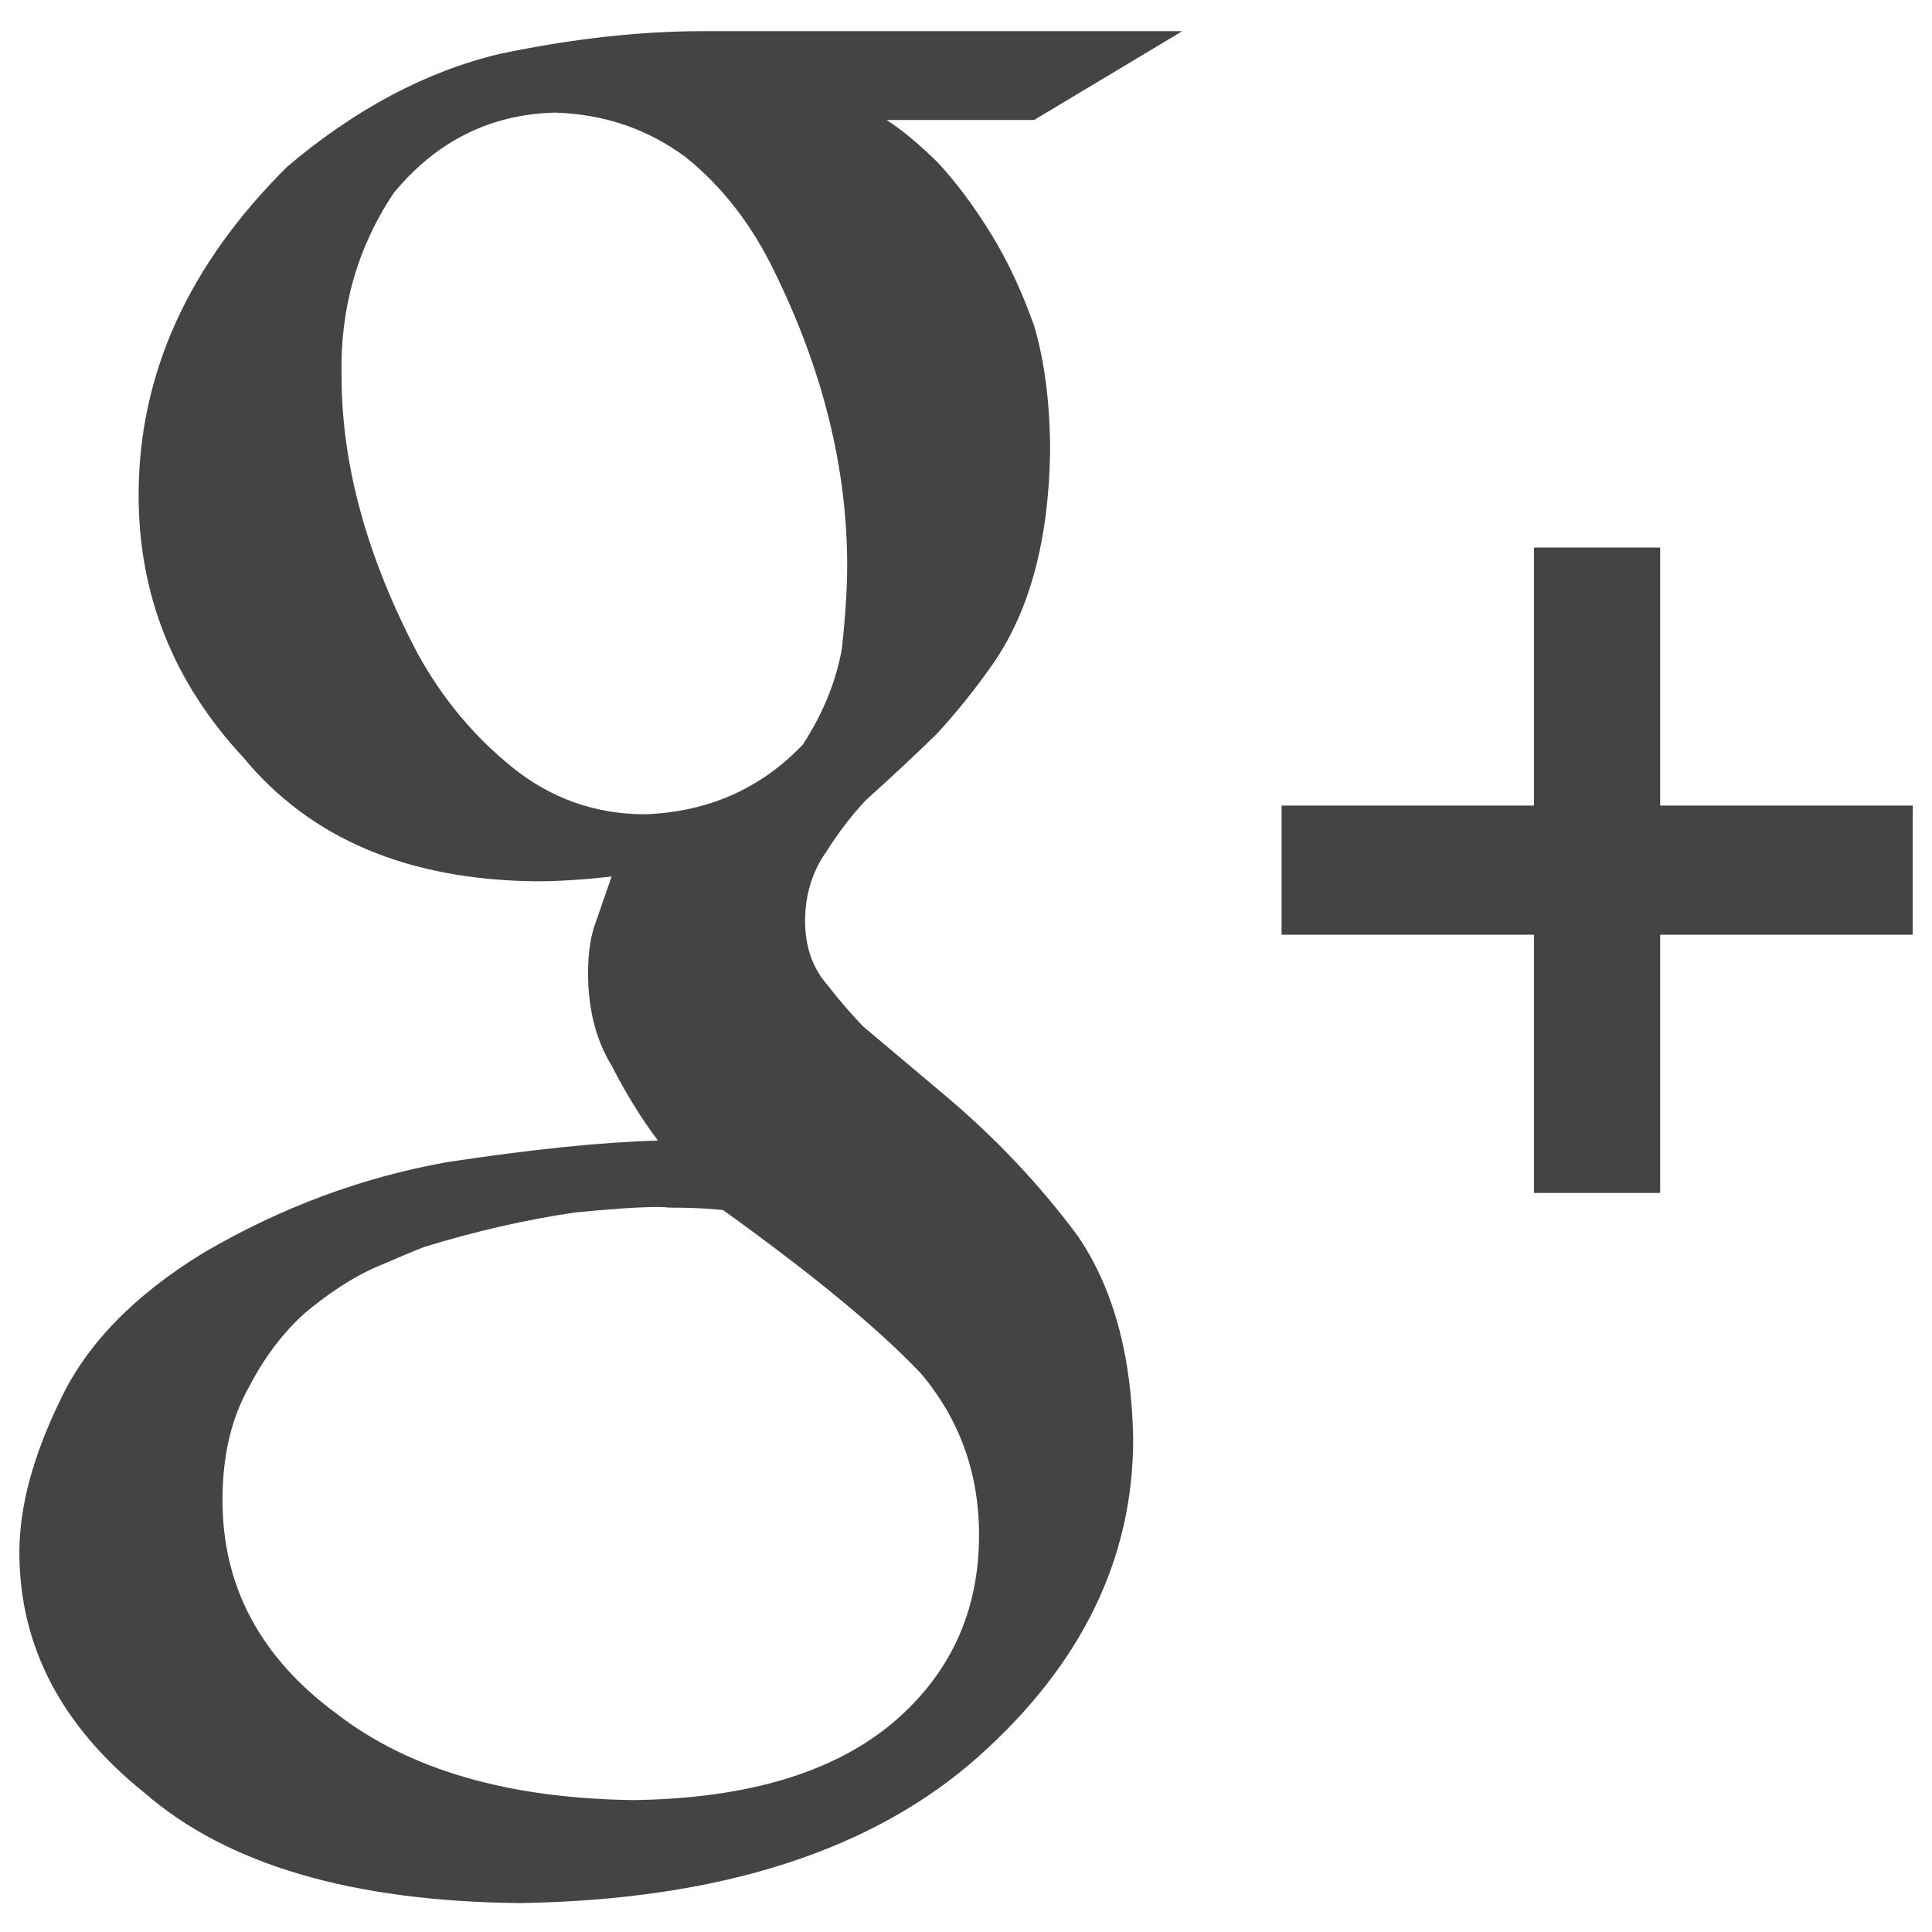
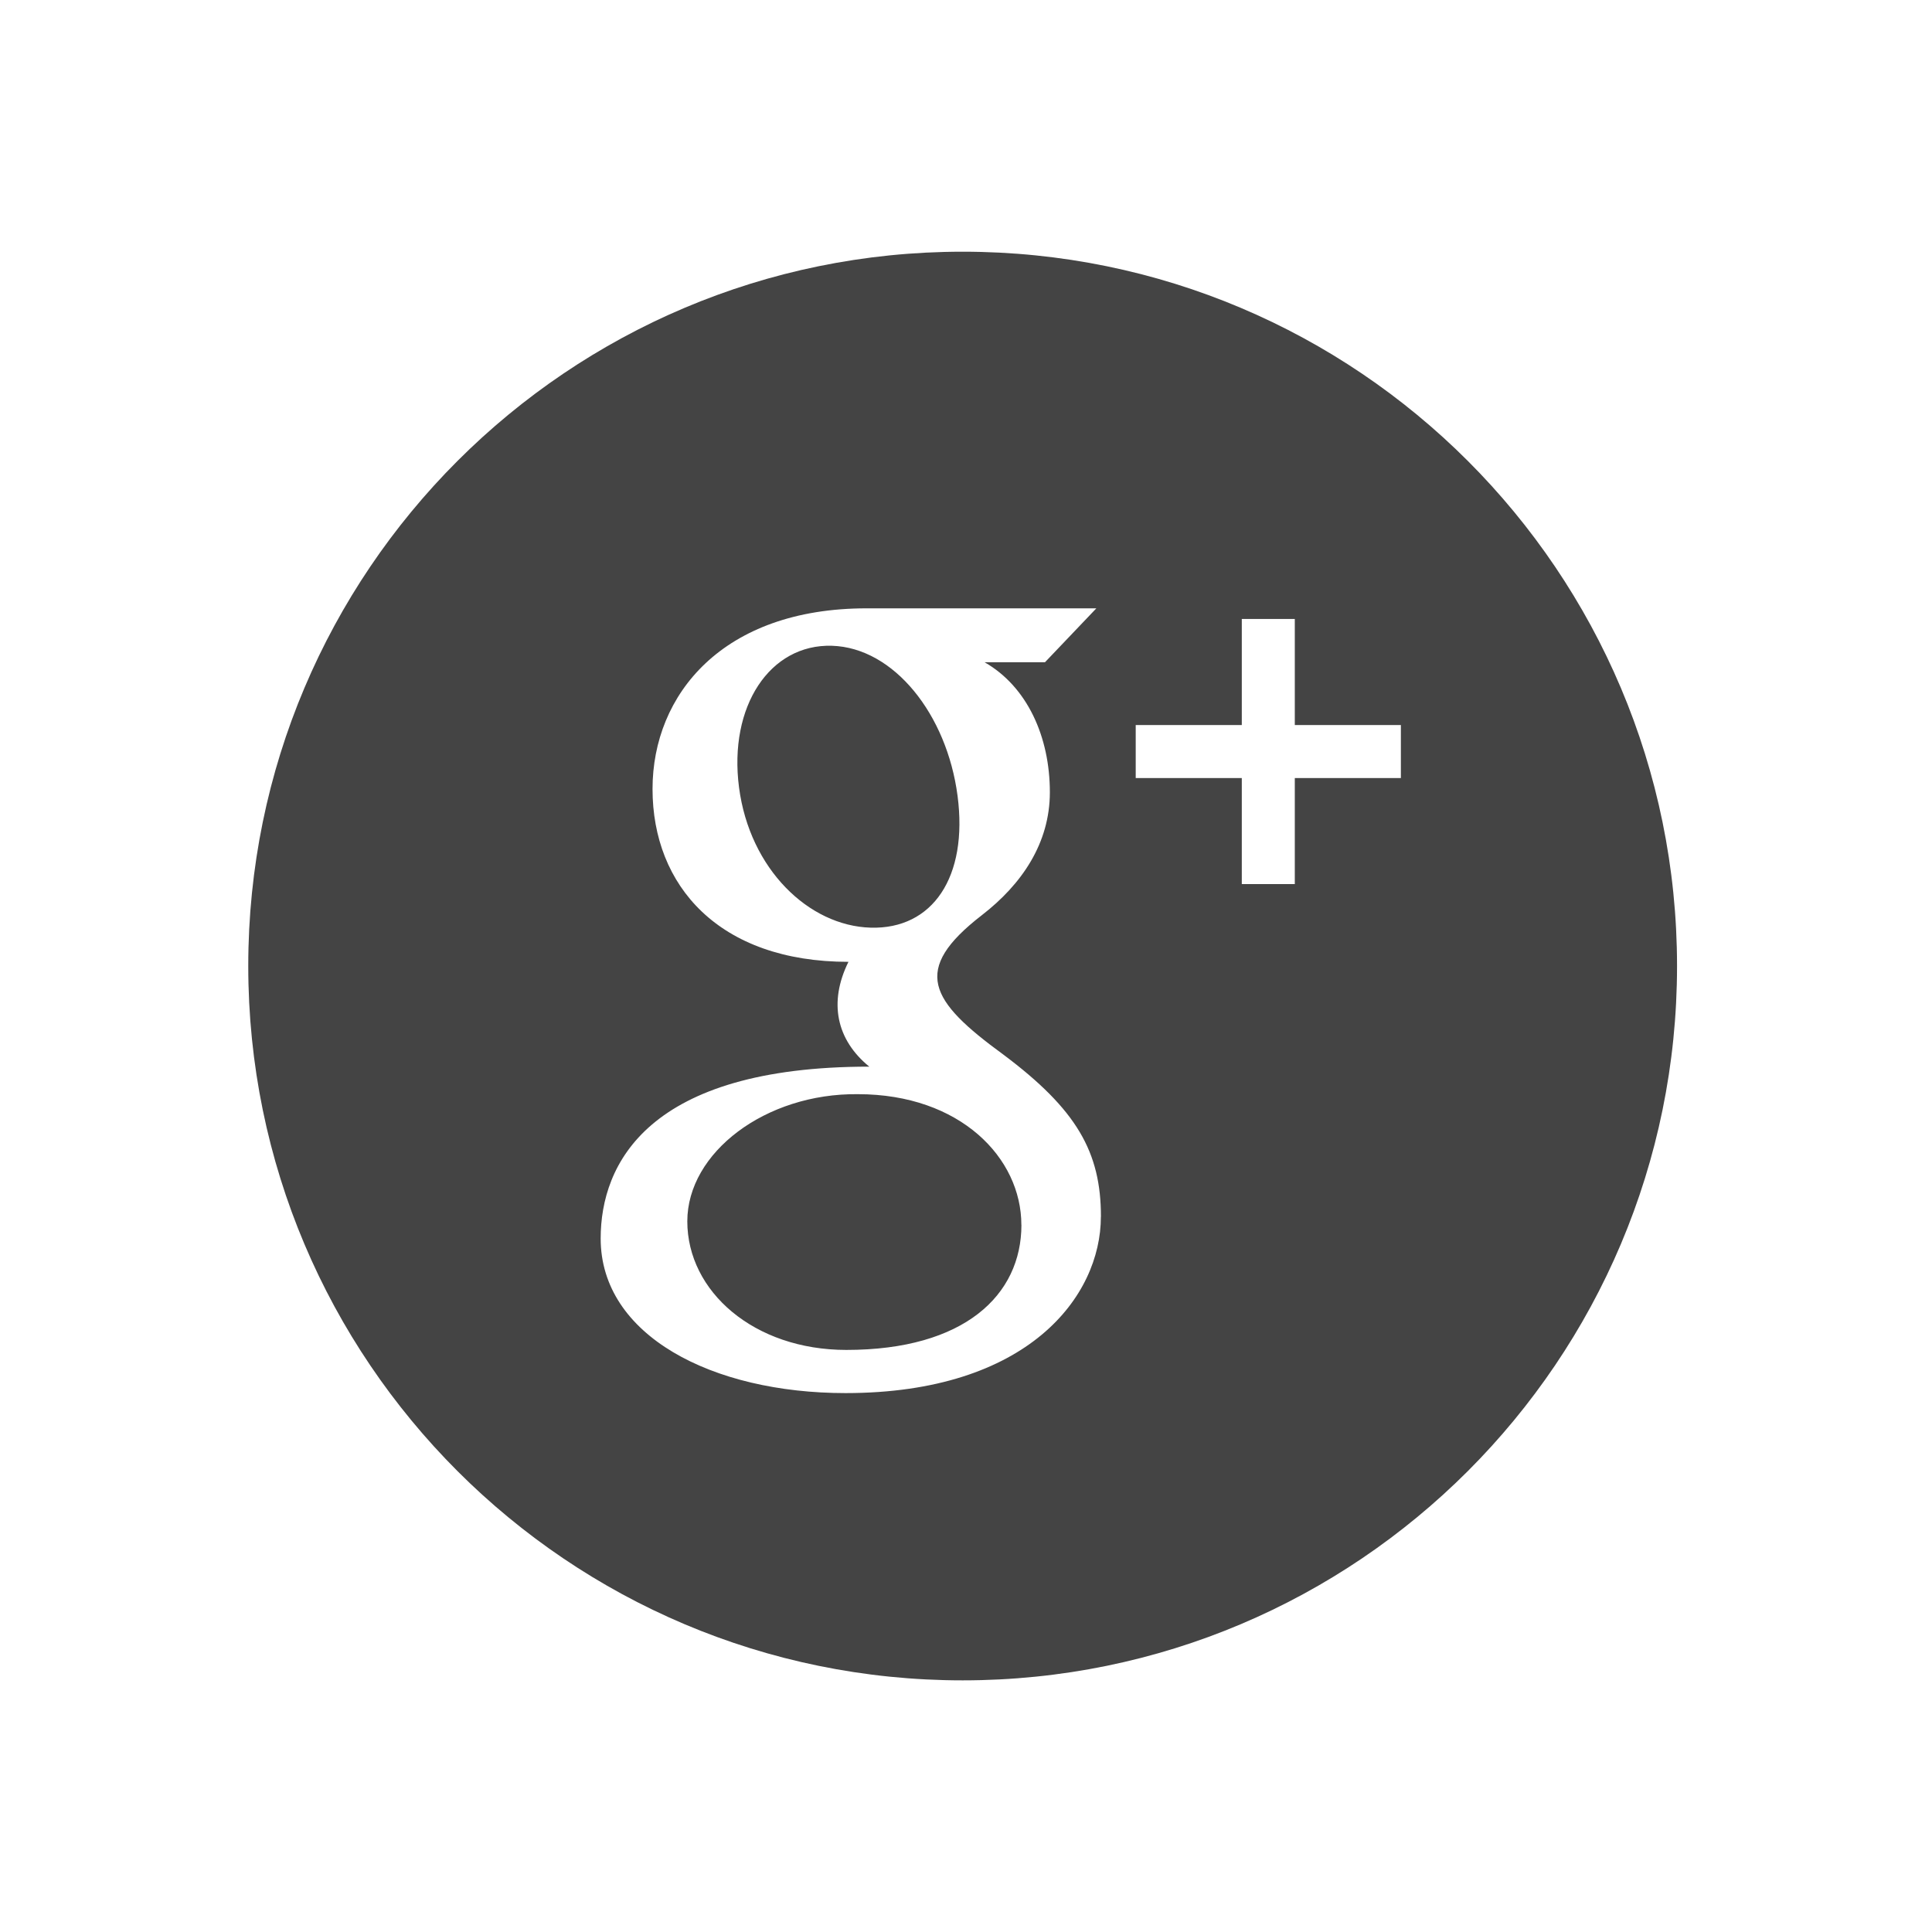
<svg xmlns="http://www.w3.org/2000/svg" version="1.1" width="32" height="32" viewBox="0 0 32 32">
-   <path fill="#444444" d="M19.577 0.516h-7.926c-1.052 0-2.18 0.125-3.381 0.378-1.215 0.291-2.386 0.913-3.513 1.867-1.641 1.628-2.461 3.441-2.461 5.441 0 1.655 0.579 3.104 1.738 4.348 1.106 1.339 2.714 2.020 4.824 2.047 0.398 0 0.823-0.027 1.273-0.080-0.075 0.213-0.156 0.445-0.242 0.699-0.099 0.239-0.149 0.54-0.149 0.898 0 0.599 0.13 1.113 0.392 1.538 0.223 0.44 0.479 0.854 0.764 1.239-0.925 0.026-2.088 0.145-3.487 0.357-1.413 0.251-2.761 0.753-4.045 1.506-1.142 0.7-1.933 1.513-2.368 2.44-0.45 0.925-0.675 1.764-0.675 2.517 0 1.548 0.692 2.875 2.073 3.985 1.369 1.189 3.441 1.798 6.218 1.825 3.316-0.052 5.854-0.868 7.613-2.443 1.697-1.522 2.544-3.27 2.544-5.243-0.024-1.391-0.333-2.516-0.927-3.376-0.63-0.847-1.363-1.622-2.198-2.323l-1.345-1.132c-0.194-0.2-0.394-0.431-0.6-0.697-0.242-0.278-0.364-0.628-0.364-1.053 0-0.436 0.119-0.82 0.355-1.152 0.2-0.318 0.418-0.601 0.656-0.854 0.413-0.37 0.803-0.735 1.169-1.092 0.33-0.357 0.643-0.748 0.939-1.171 0.602-0.876 0.915-2.040 0.939-3.496 0-0.795-0.088-1.49-0.262-2.086-0.212-0.596-0.455-1.111-0.729-1.549-0.286-0.463-0.58-0.853-0.878-1.171-0.311-0.305-0.591-0.536-0.84-0.696h2.445l2.447-1.467zM15.231 22.722c0.657 0.768 0.985 1.668 0.985 2.703 0 1.271-0.48 2.31-1.439 3.119-0.984 0.82-2.411 1.245-4.277 1.271-2.082-0.025-3.723-0.504-4.923-1.429-1.262-0.929-1.892-2.107-1.892-3.538 0-0.729 0.144-1.35 0.435-1.867 0.253-0.49 0.561-0.901 0.928-1.231 0.379-0.318 0.75-0.563 1.116-0.735 0.366-0.158 0.65-0.278 0.852-0.358 0.857-0.264 1.697-0.457 2.517-0.576 0.833-0.079 1.35-0.106 1.553-0.079 0.341 0 0.637 0.013 0.889 0.040 1.476 1.060 2.56 1.953 3.255 2.682zM13.945 10.74c-0.096 0.545-0.311 1.074-0.647 1.592-0.696 0.73-1.564 1.114-2.608 1.155-0.826 0-1.56-0.259-2.202-0.776-0.642-0.518-1.166-1.148-1.573-1.891-0.838-1.592-1.258-3.125-1.258-4.597-0.025-1.115 0.262-2.123 0.863-3.025 0.711-0.863 1.605-1.307 2.678-1.333 0.813 0.027 1.53 0.272 2.155 0.735 0.612 0.491 1.105 1.128 1.48 1.911 0.8 1.632 1.199 3.251 1.199 4.856-0 0.372-0.029 0.829-0.087 1.373zM27.498 13.343v-4.274h-2.090v4.274h-4.181v2.139h4.181v4.277h2.090v-4.277h4.182v-2.139h-4.182z" />
+   <path fill="#444444" d="M16.918 20.288c0 1.163-0.945 2.071-2.9 2.071-1.529 0-2.634-0.968-2.634-2.13 0-1.14 1.296-2.123 2.825-2.106 1.696 0 2.708 1.056 2.708 2.165zM27.777 16c0 6.534-5.297 11.832-11.832 11.832s-11.833-5.297-11.833-11.832c0-6.534 5.298-11.831 11.833-11.831s11.832 5.297 11.832 11.831zM18.235 20.153c0-1.073-0.401-1.775-1.614-2.684-1.23-0.897-1.531-1.404-0.357-2.312 0.662-0.512 1.125-1.193 1.125-2.035 0-0.918-0.375-1.749-1.081-2.153h1l0.851-0.893c0 0-3.208 0-3.808 0-2.378 0-3.543 1.425-3.543 2.992 0 1.601 1.099 2.863 3.245 2.863-0.332 0.672-0.199 1.292 0.345 1.736-3.665 0-4.449 1.608-4.449 2.847 0 1.605 1.845 2.56 4.057 2.56 3.026-0.001 4.228-1.604 4.228-2.921zM23.203 12.009h-1.757v-1.757h-0.878v1.757h-1.757v0.878h1.757v1.756h0.878v-1.756h1.757v-0.878zM15.86 13.18c-0.177-1.348-1.055-2.453-2.081-2.484s-1.715 1.001-1.538 2.349c0.177 1.348 1.153 2.29 2.179 2.32s1.617-0.837 1.44-2.185z" />
</svg>
